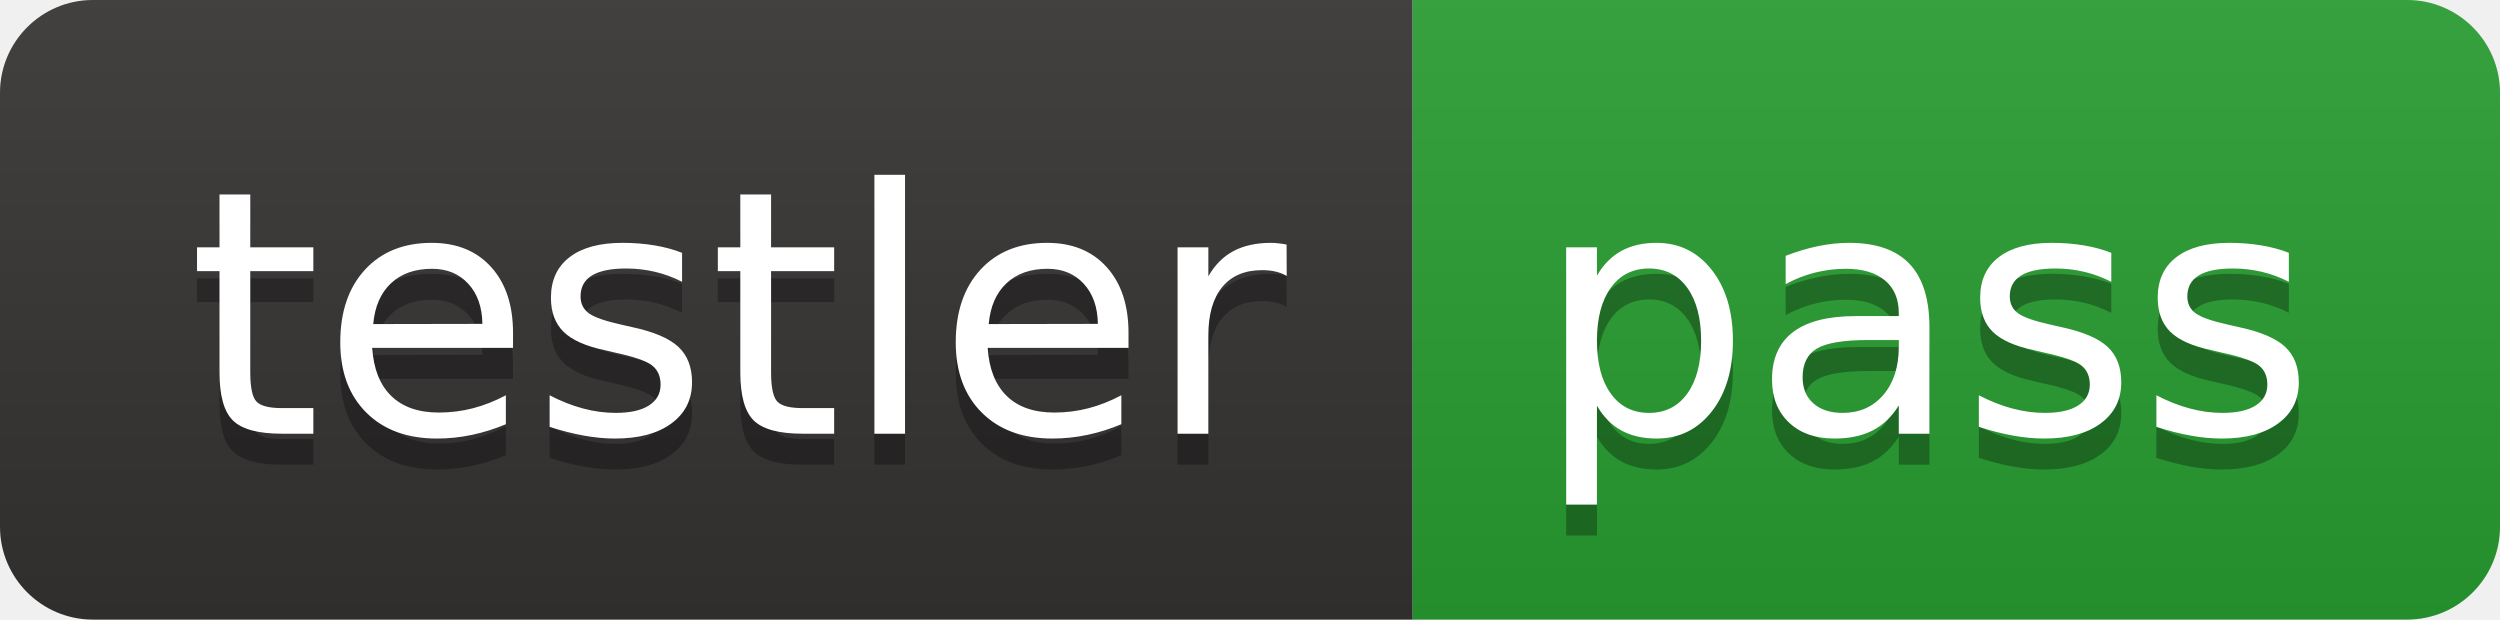
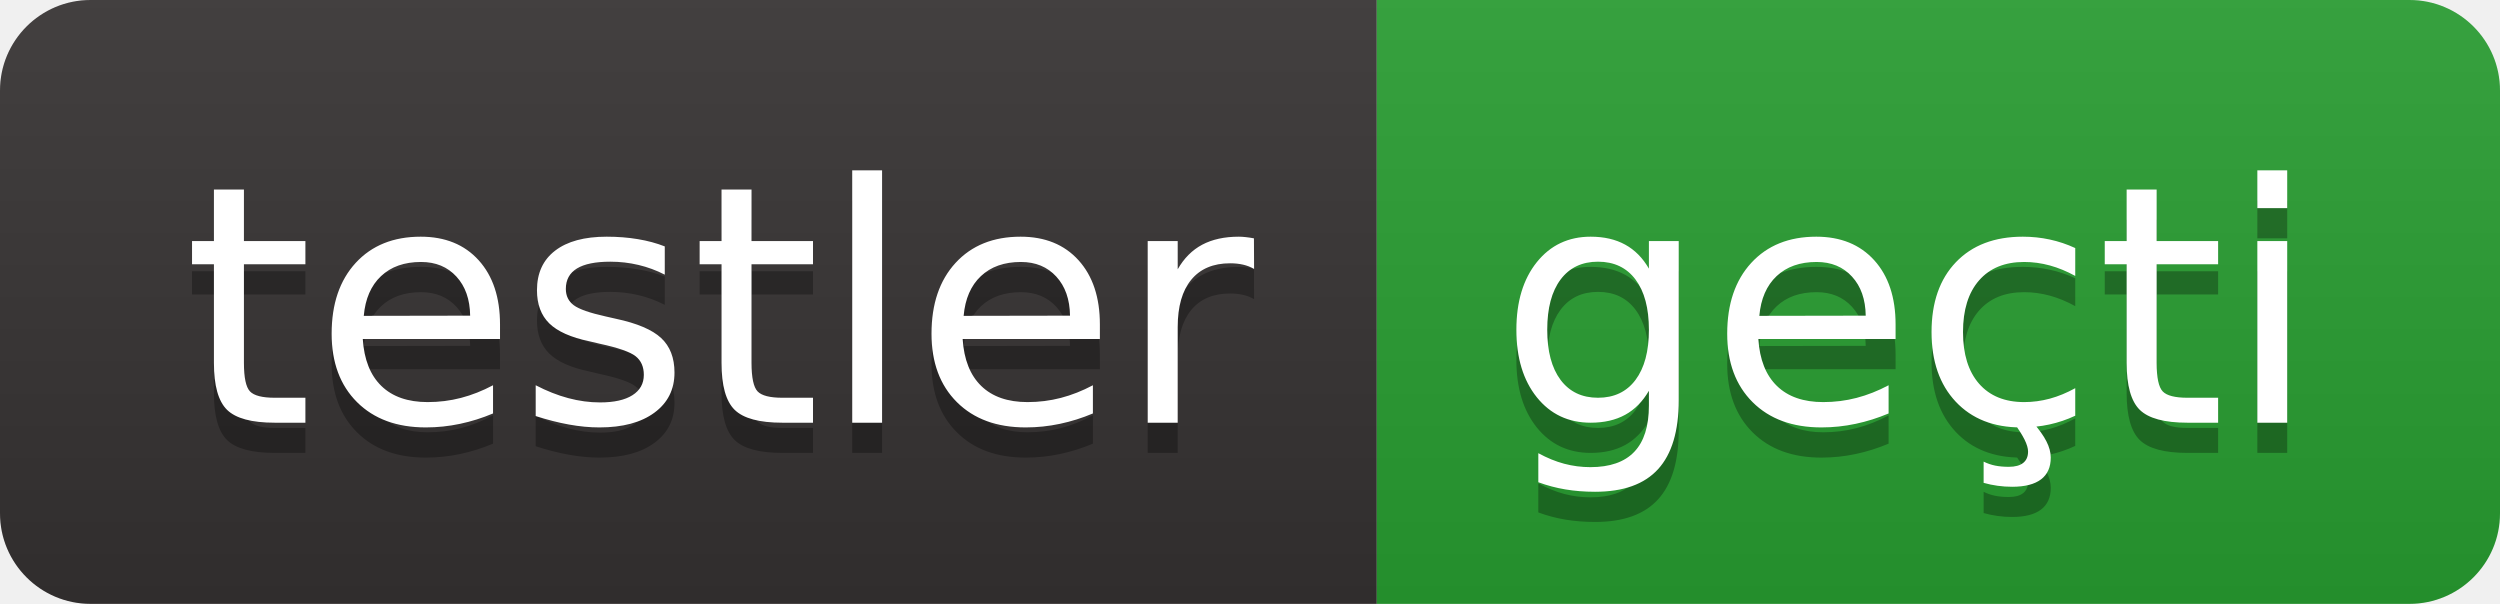
- <svg xmlns="http://www.w3.org/2000/svg" width="80.7" height="20">
+ <svg xmlns="http://www.w3.org/2000/svg" width="82.8" height="20">
  <linearGradient id="smooth" x2="0" y2="100%">
    <stop offset="0" stop-color="#bbb" stop-opacity=".1" />
    <stop offset="1" stop-opacity=".1" />
  </linearGradient>
  <clipPath id="round">
-     <rect width="80.7" height="20" rx="3" fill="#fff" />
+     <rect width="82.8" height="20" rx="3" fill="#fff" />
  </clipPath>
  <g clip-path="url(#round)">
    <rect width="45.6" height="20" fill="#363232" />
-     <rect x="45.6" width="35.1" height="20" fill="#289E31" />
-     <rect width="80.7" height="20" fill="url(#smooth)" />
+     <rect x="45.6" width="37.2" height="20" fill="#289E31" />
+     <rect width="82.8" height="20" fill="url(#smooth)" />
  </g>
  <g fill="#fff" text-anchor="middle" font-family="DejaVu Sans,Verdana,Geneva,sans-serif" font-size="110">
    <text x="238.0" y="150" fill="#010101" fill-opacity=".3" transform="scale(0.1)" textLength="356.0" lengthAdjust="spacing">testler</text>
    <text x="238.0" y="140" transform="scale(0.1)" textLength="356.0" lengthAdjust="spacing">testler</text>
-     <text x="621.5" y="150" fill="#010101" fill-opacity=".3" transform="scale(0.1)" textLength="251.0" lengthAdjust="spacing">pass</text>
-     <text x="621.5" y="140" transform="scale(0.1)" textLength="251.0" lengthAdjust="spacing">pass</text>
+     <text x="632.0" y="150" fill="#010101" fill-opacity=".3" transform="scale(0.1)" textLength="272.0" lengthAdjust="spacing">geçti</text>
+     <text x="632.0" y="140" transform="scale(0.1)" textLength="272.0" lengthAdjust="spacing">geçti</text>
  </g>
</svg>
